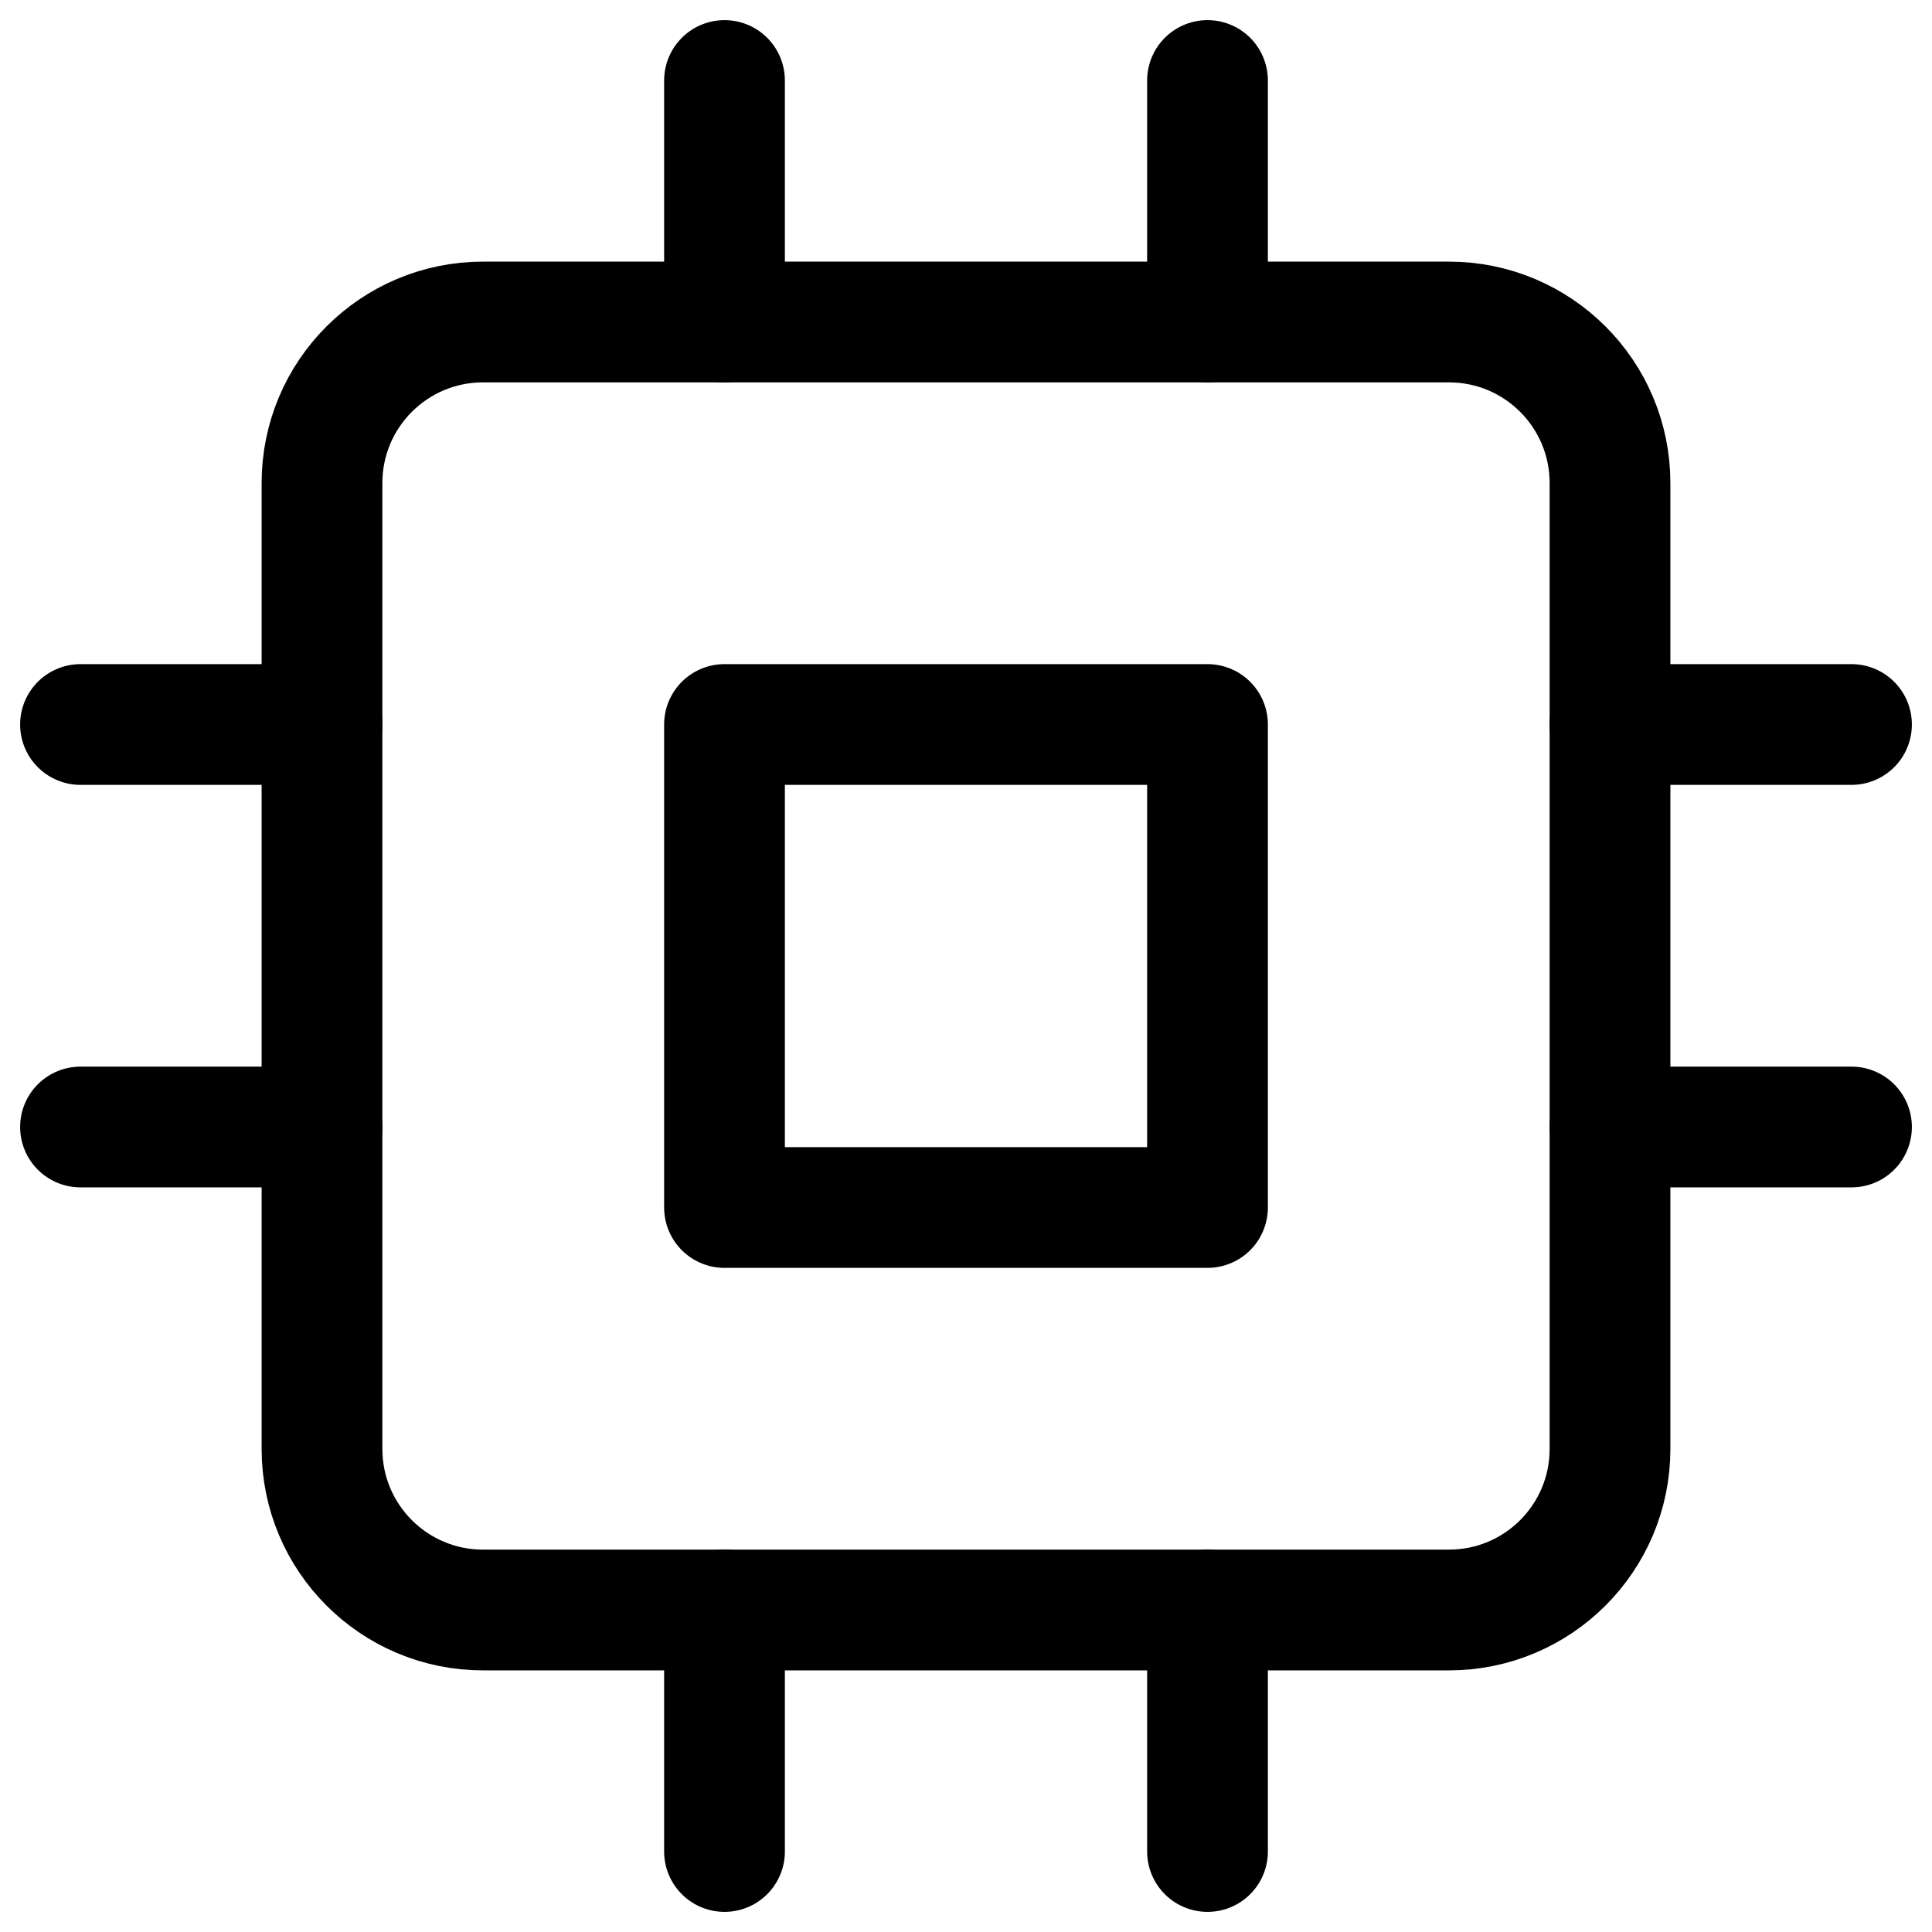
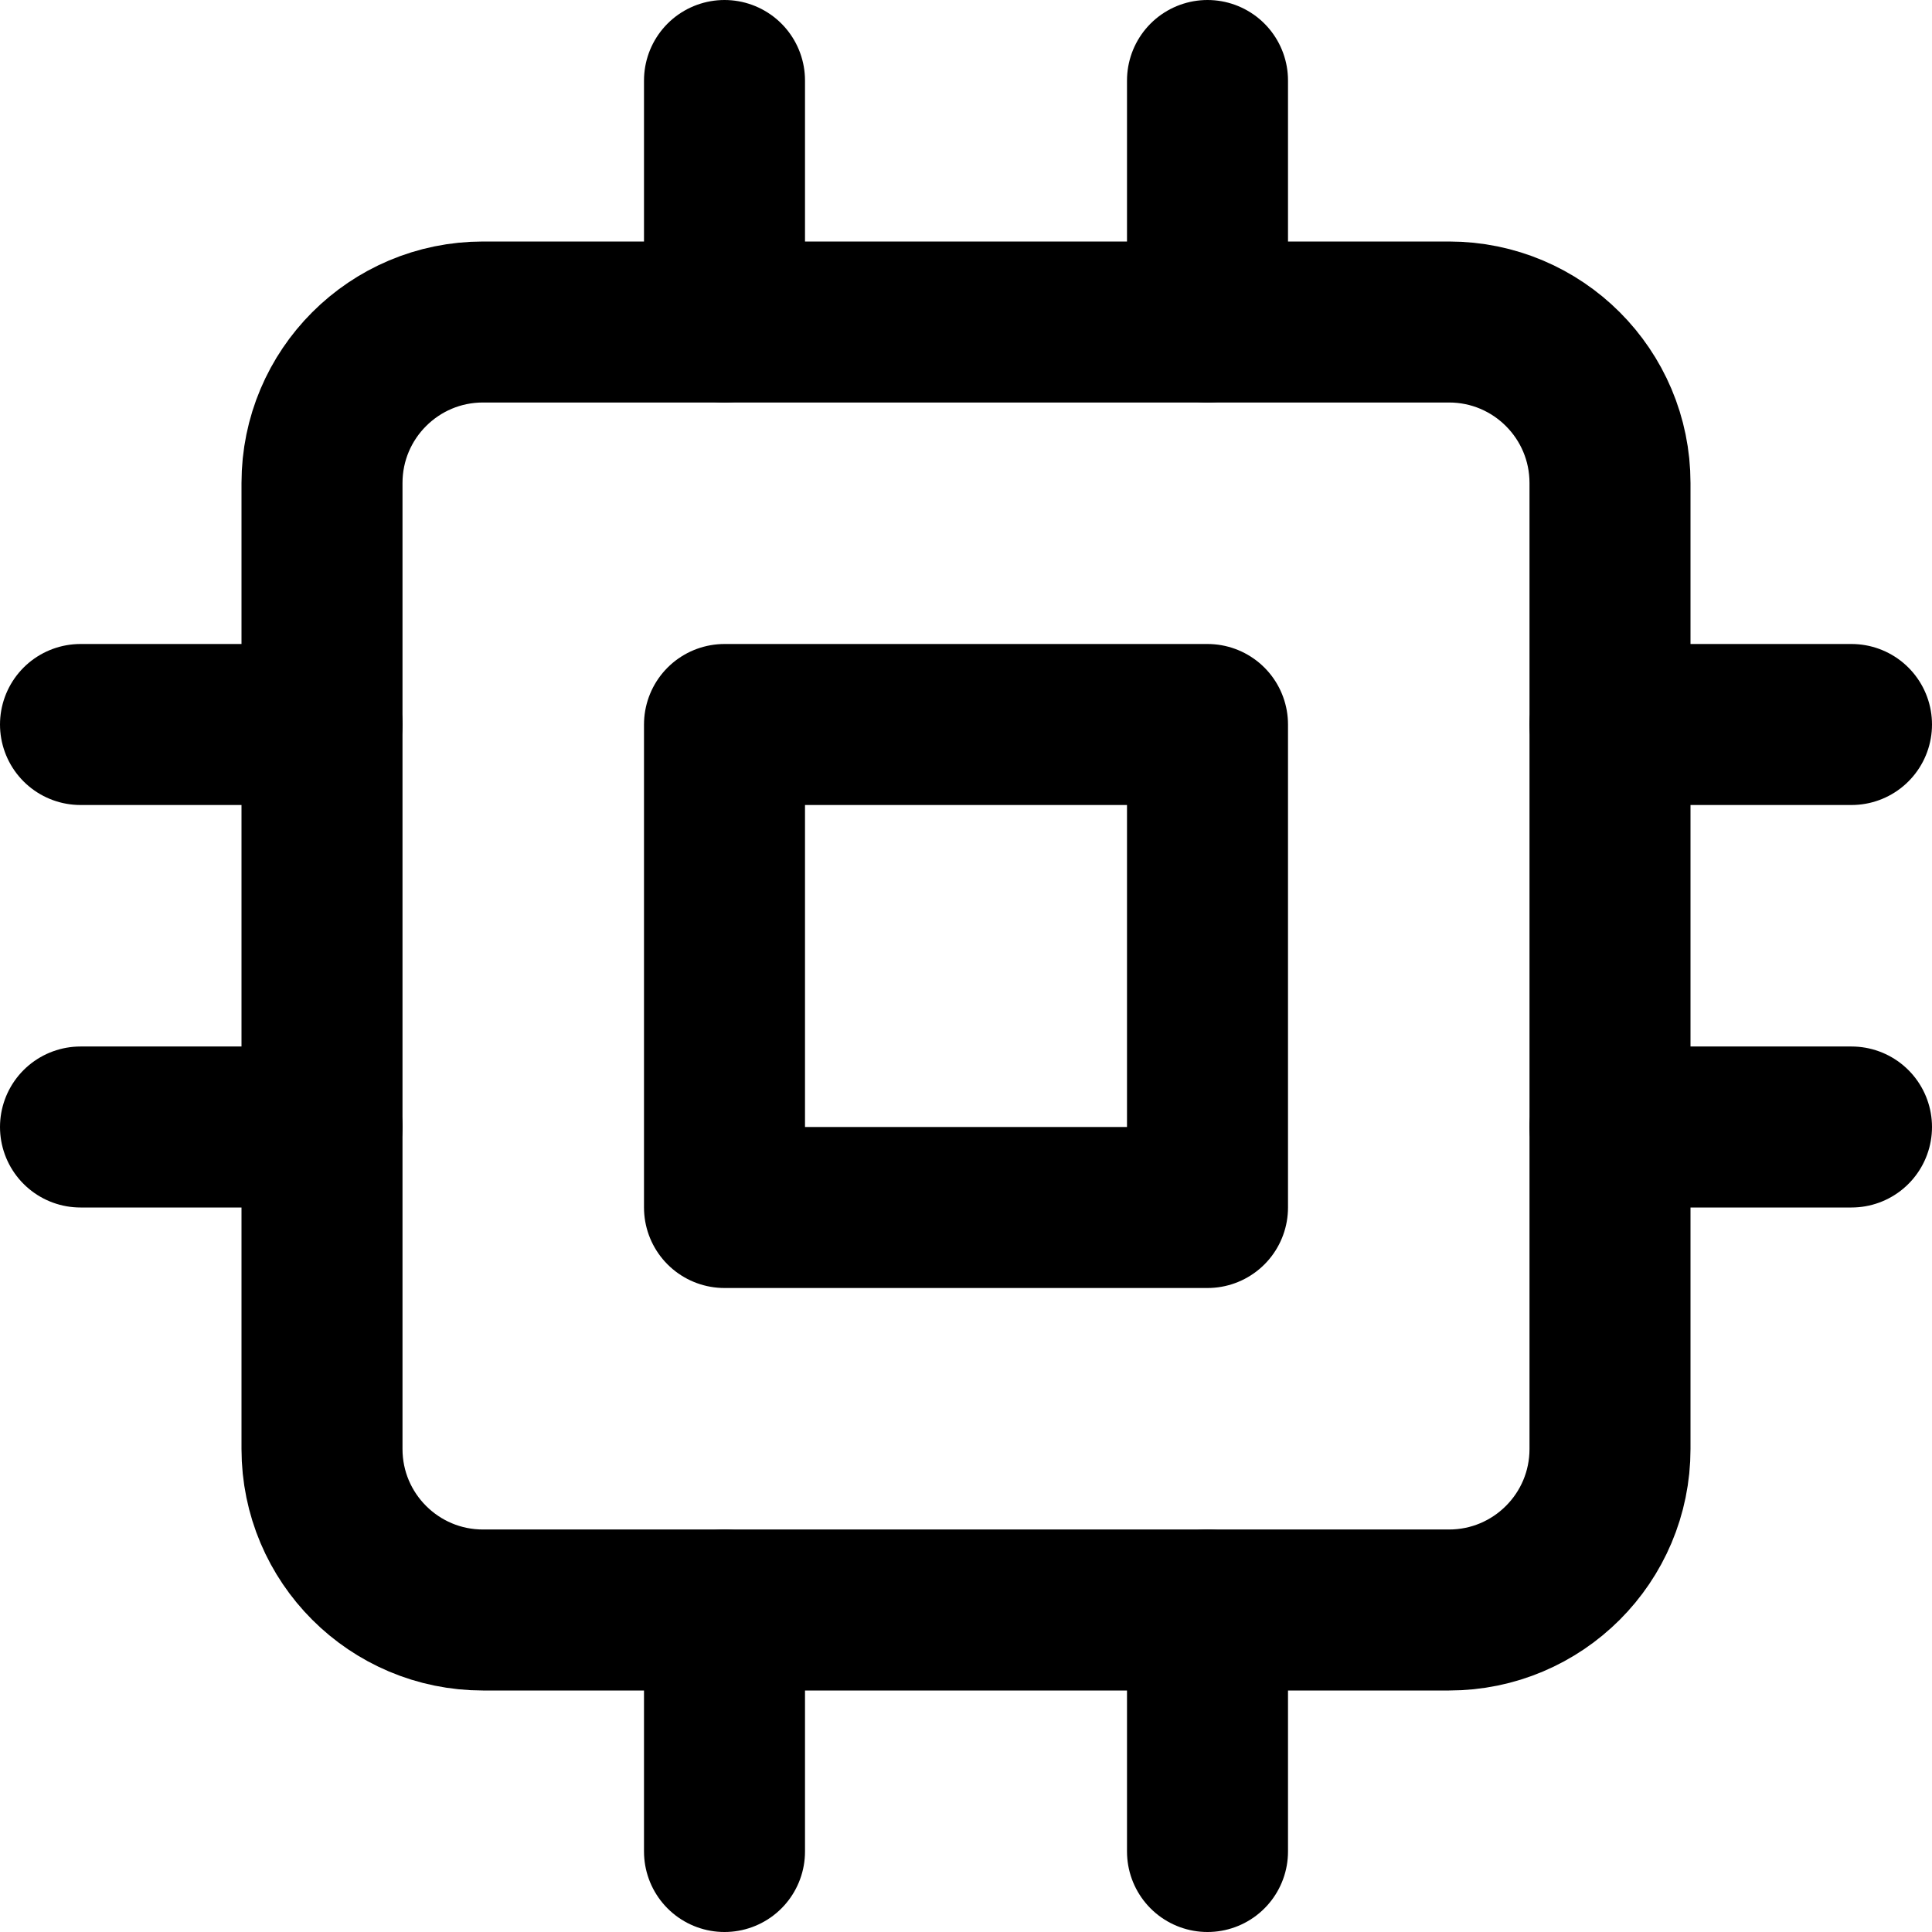
- <svg xmlns="http://www.w3.org/2000/svg" width="40" height="40" viewBox="0 0 24 24" fill="none" stroke="currentColor" stroke-width="1.5" stroke-linecap="round" stroke-linejoin="round" class="feather feather-cpu">
+ <svg xmlns="http://www.w3.org/2000/svg" width="48" height="48" viewBox="0 0 24 24" fill="none" stroke="currentColor" stroke-width="2" stroke-linecap="round" stroke-linejoin="round" class="feather feather-cpu">
  <rect x="4" y="4" width="16" height="16" rx="2" ry="2" />
  <rect x="9" y="9" width="6" height="6" />
  <line x1="9" y1="1" x2="9" y2="4" />
  <line x1="15" y1="1" x2="15" y2="4" />
  <line x1="9" y1="20" x2="9" y2="23" />
  <line x1="15" y1="20" x2="15" y2="23" />
  <line x1="20" y1="9" x2="23" y2="9" />
  <line x1="20" y1="14" x2="23" y2="14" />
  <line x1="1" y1="9" x2="4" y2="9" />
  <line x1="1" y1="14" x2="4" y2="14" />
</svg>
